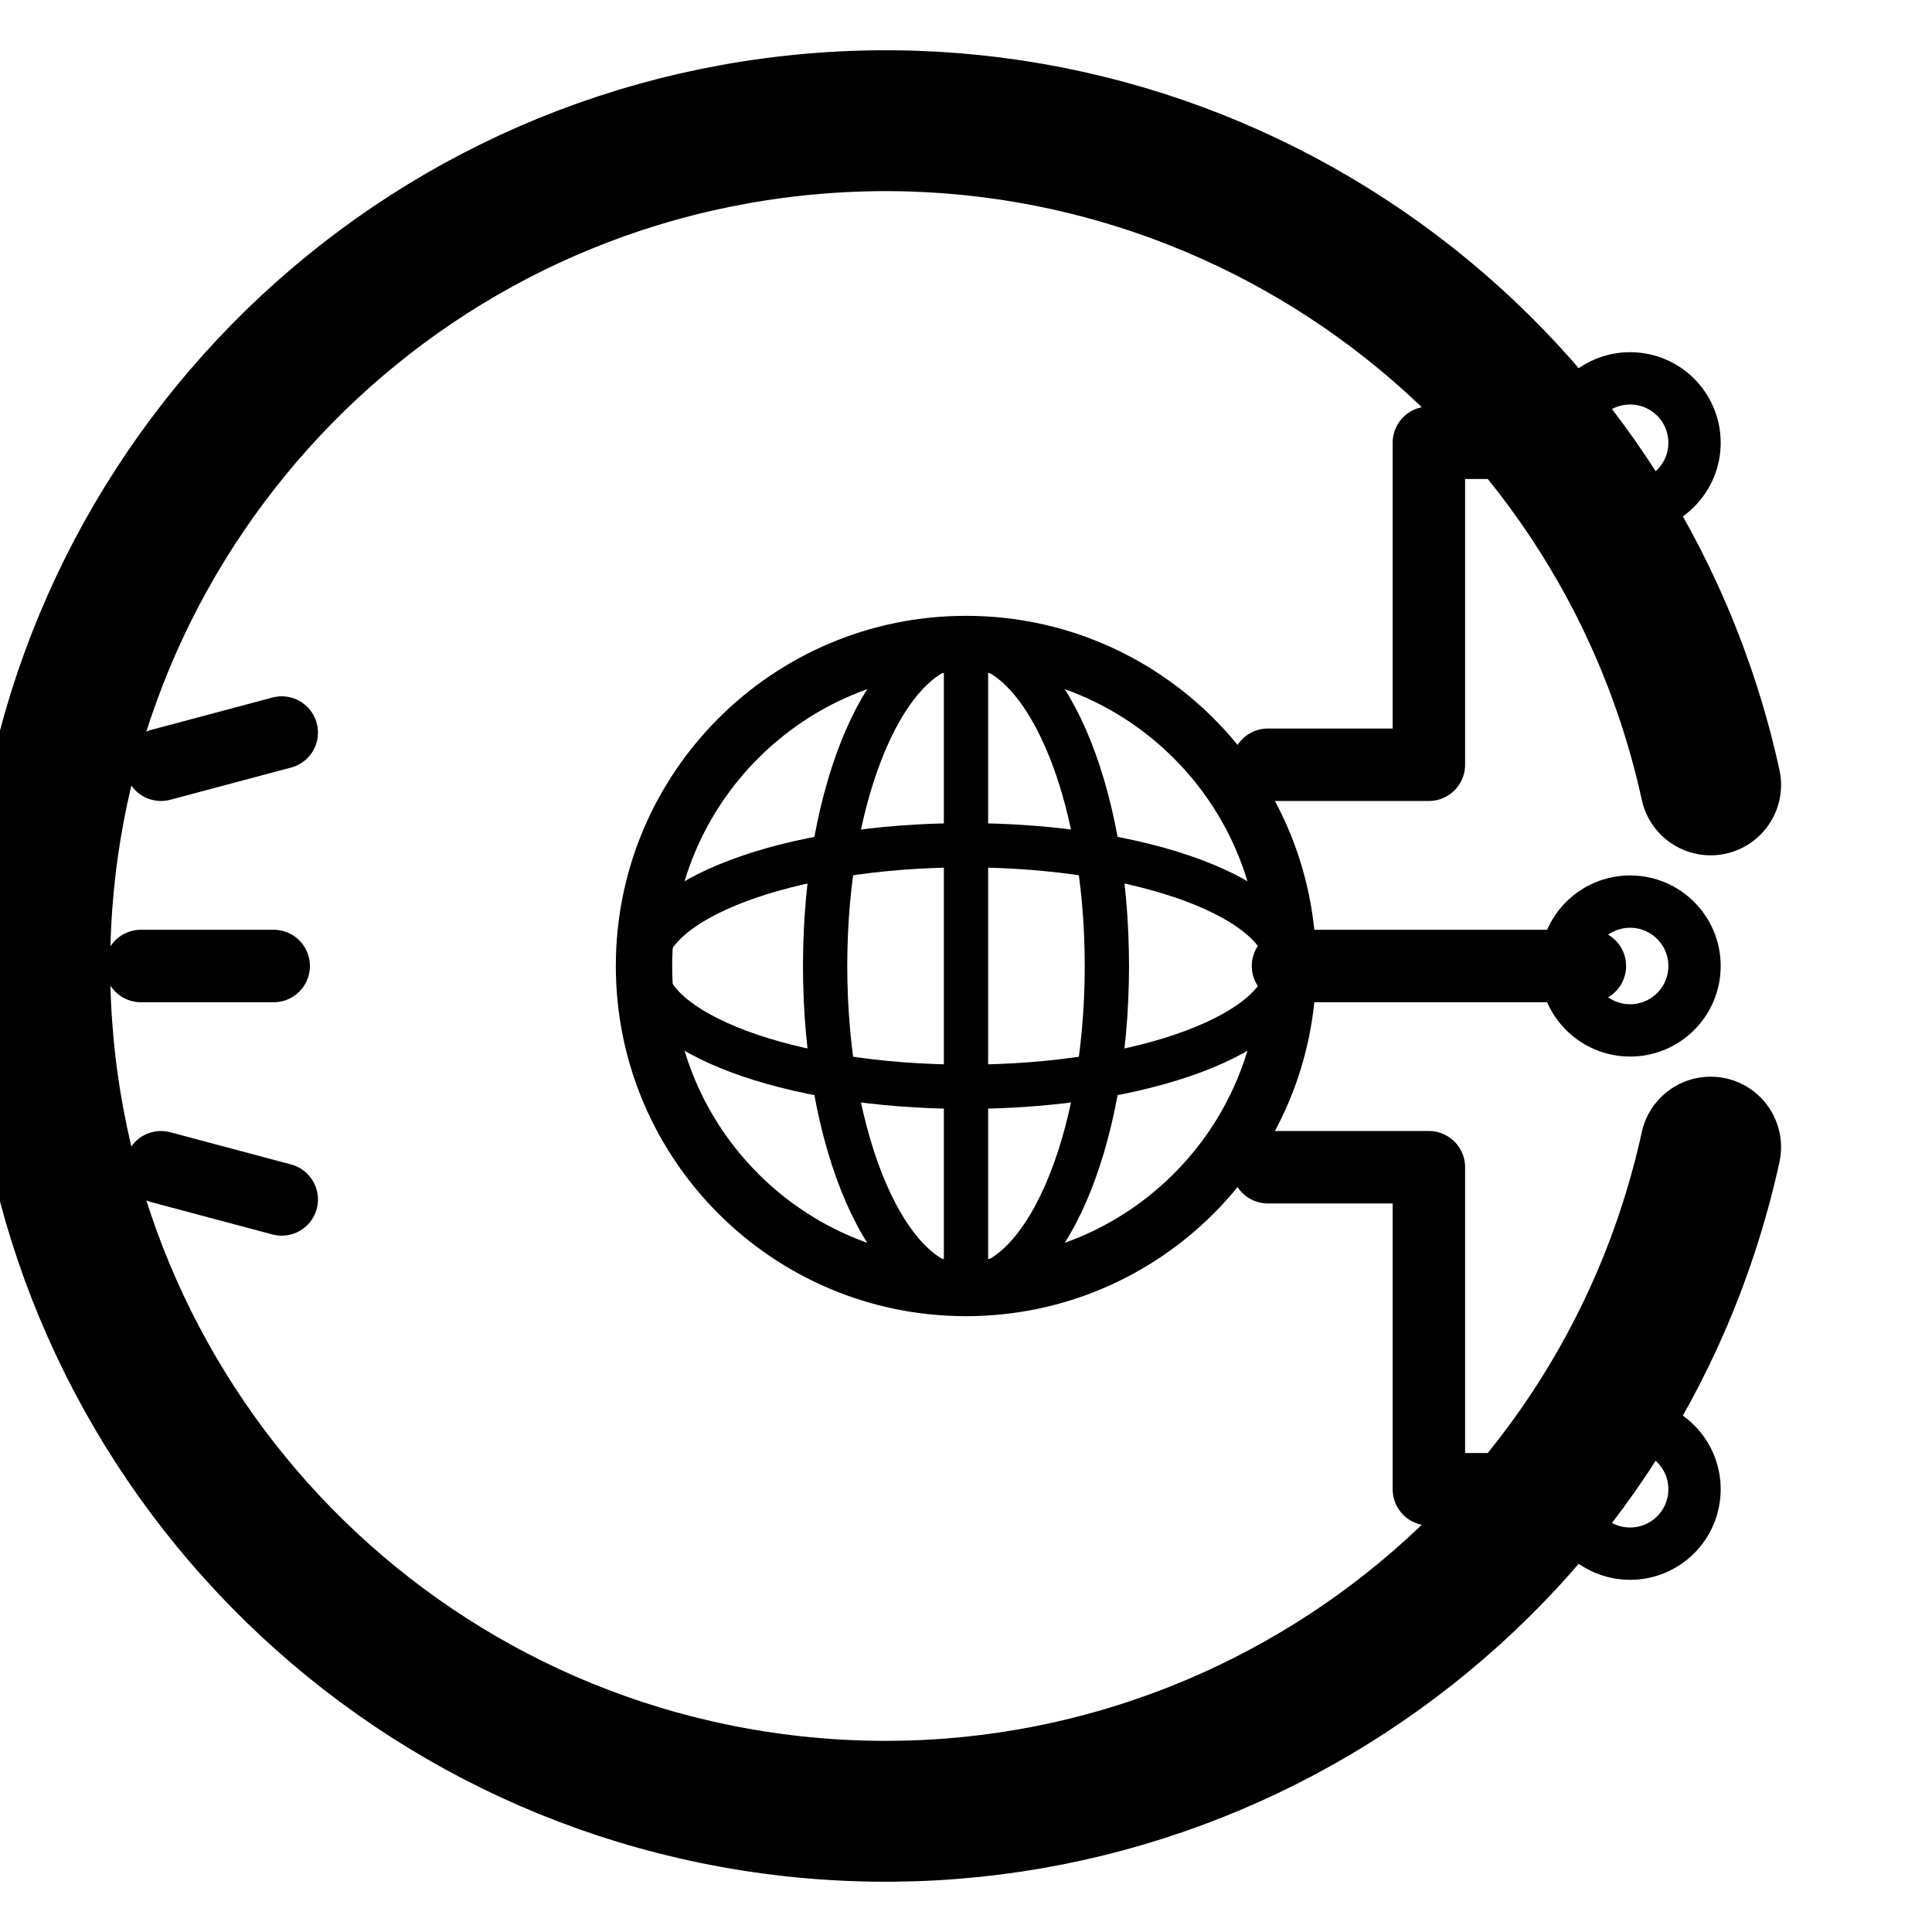
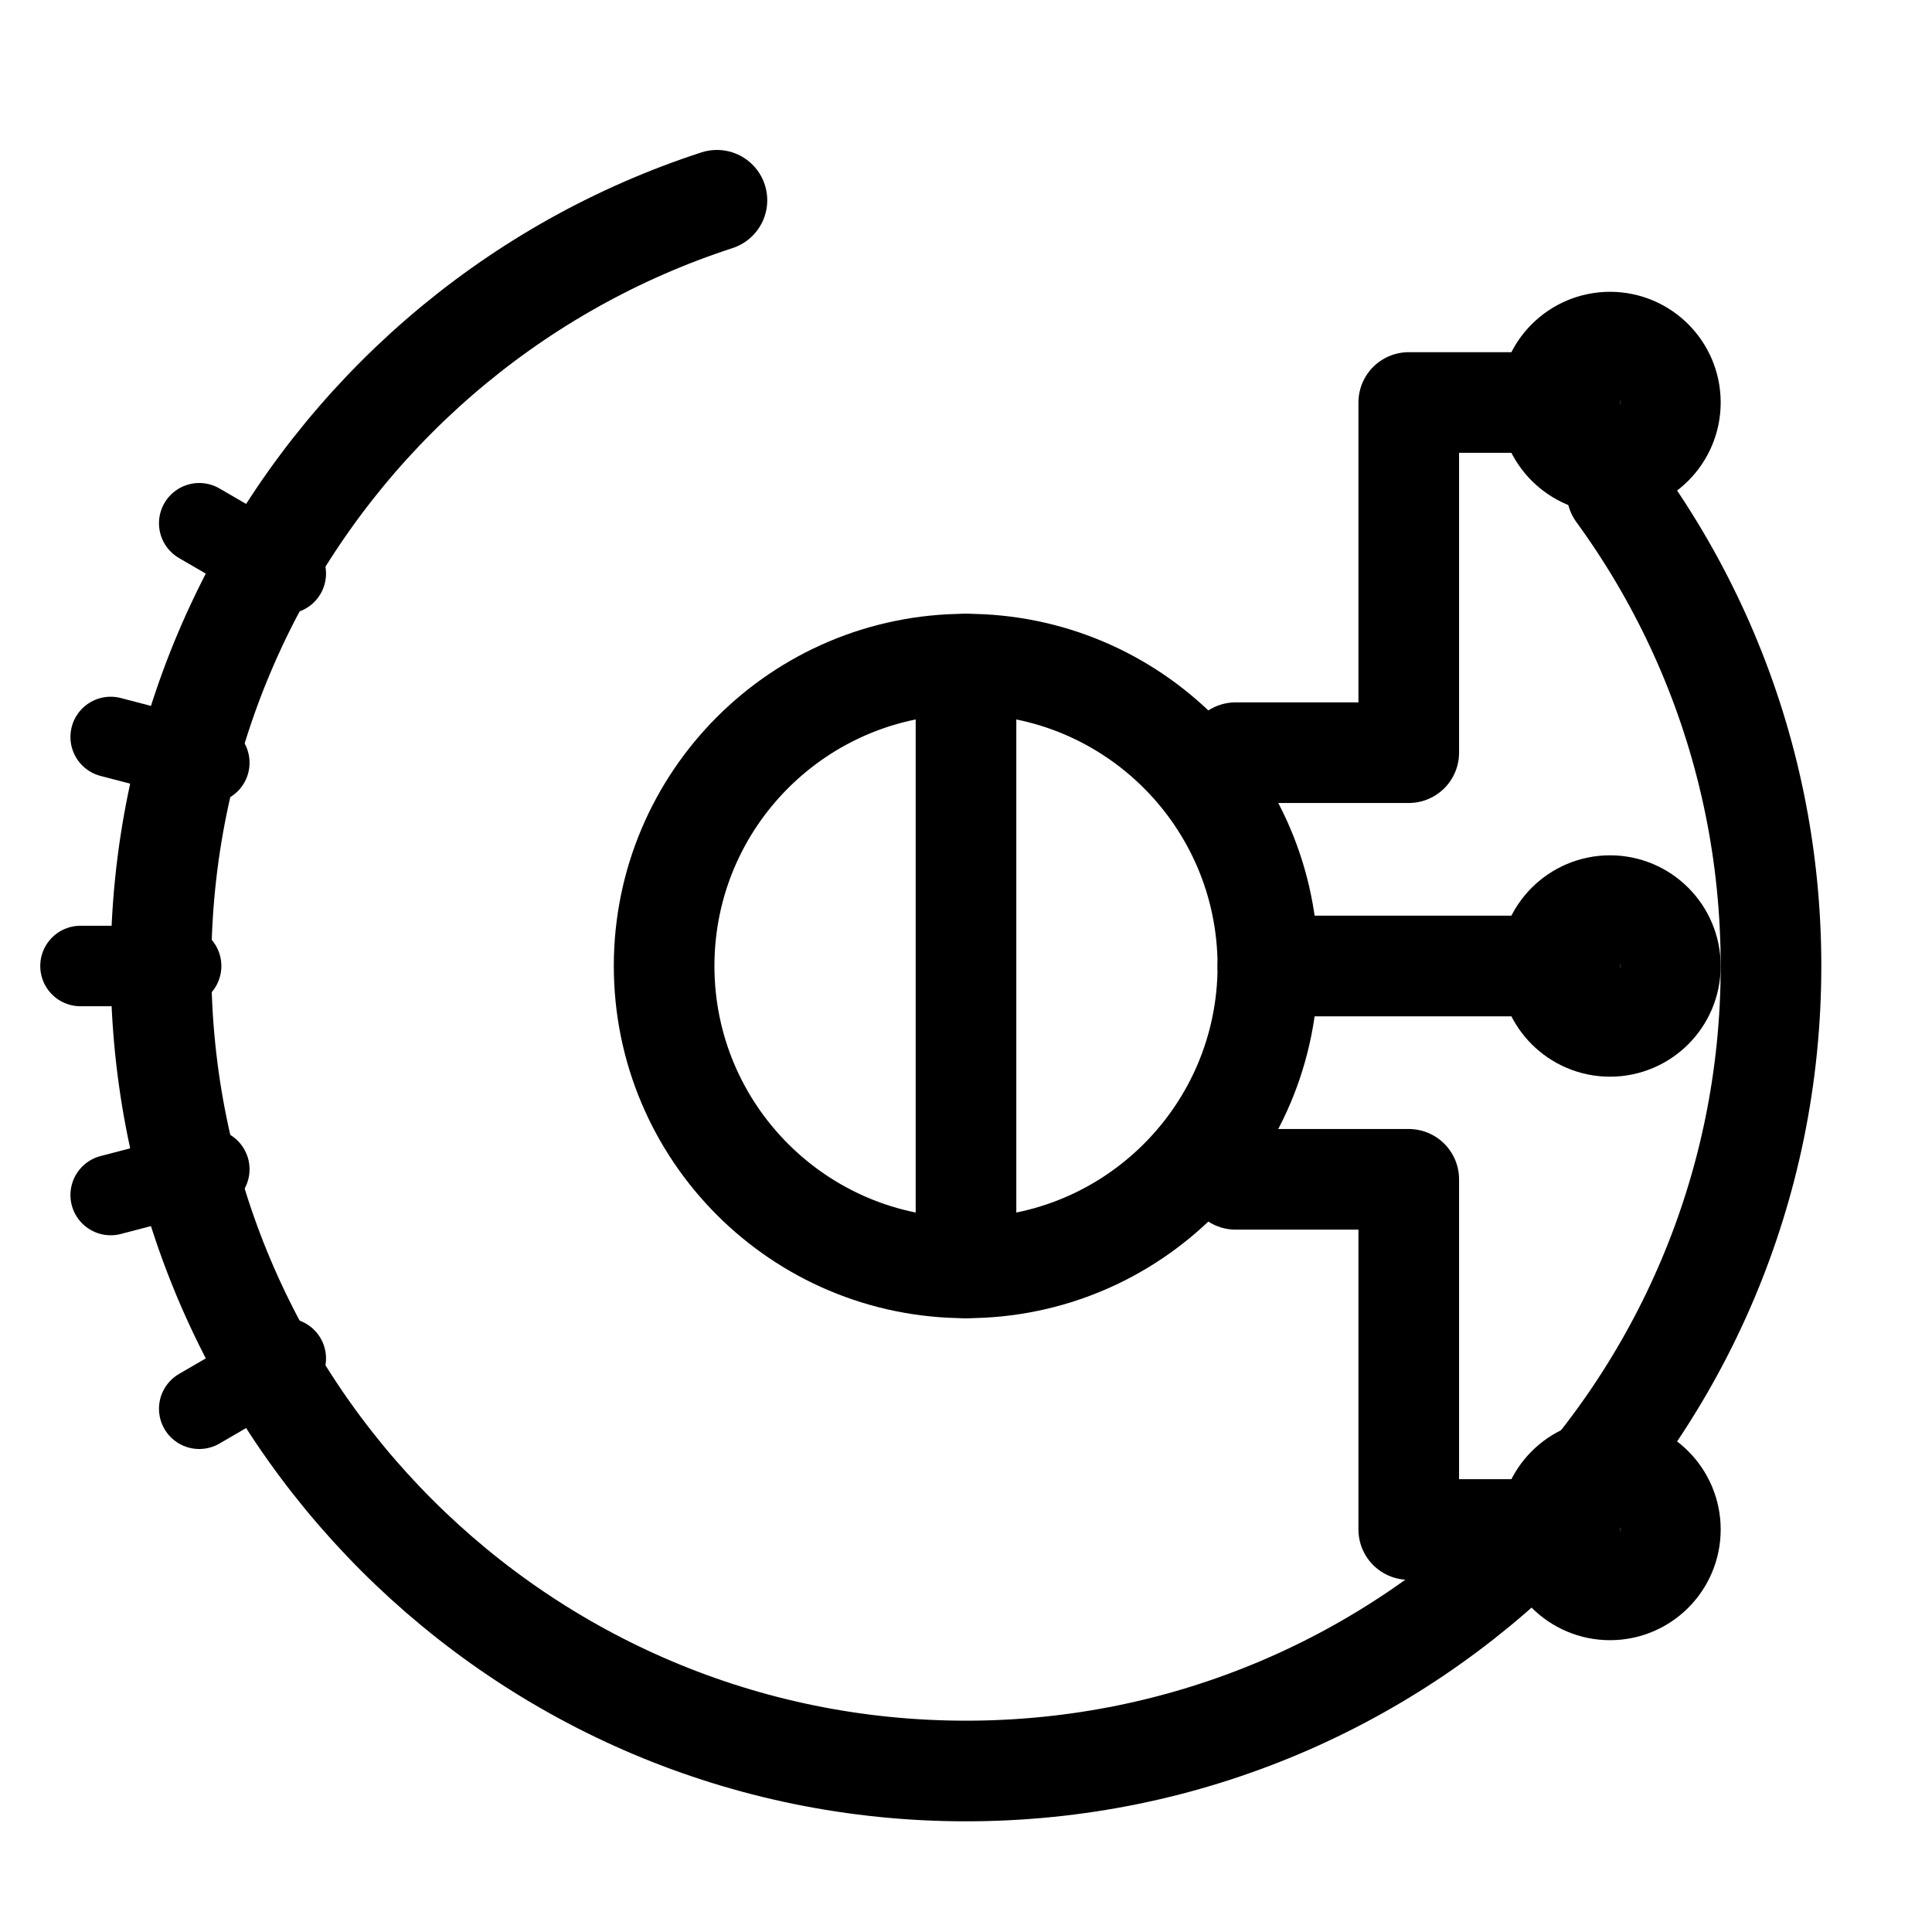
<svg xmlns="http://www.w3.org/2000/svg" viewBox="0 0 48 48" fill="none">
-   <path d="M42.5 28.5A21 21 0 1 1 42.5 19.5" stroke="currentColor" stroke-width="3.5" stroke-linecap="round" />
-   <line x1="4" y1="19" x2="7" y2="18.2" stroke="currentColor" stroke-width="1.8" stroke-linecap="round" />
-   <line x1="3.5" y1="24" x2="6.8" y2="24" stroke="currentColor" stroke-width="1.8" stroke-linecap="round" />
-   <line x1="4" y1="29" x2="7" y2="29.8" stroke="currentColor" stroke-width="1.8" stroke-linecap="round" />
-   <circle cx="24" cy="24" r="8" stroke="currentColor" stroke-width="1.4" />
-   <ellipse cx="24" cy="24" rx="8" ry="3" stroke="currentColor" stroke-width="1.1" fill="none" />
-   <ellipse cx="24" cy="24" rx="3.5" ry="8" stroke="currentColor" stroke-width="1.1" fill="none" />
-   <line x1="24" y1="16" x2="24" y2="32" stroke="currentColor" stroke-width="1.1" stroke-linecap="round" />
-   <polyline points="31.5,19 35.5,19 35.5,11 39.5,11" stroke="currentColor" stroke-width="1.8" fill="none" stroke-linecap="round" stroke-linejoin="round" />
-   <circle cx="40.5" cy="11" r="1.6" stroke="currentColor" stroke-width="1.3" />
-   <line x1="32" y1="24" x2="39.5" y2="24" stroke="currentColor" stroke-width="1.8" stroke-linecap="round" />
-   <circle cx="40.5" cy="24" r="1.6" stroke="currentColor" stroke-width="1.3" />
-   <polyline points="31.5,29 35.5,29 35.5,37 39.5,37" stroke="currentColor" stroke-width="1.8" fill="none" stroke-linecap="round" stroke-linejoin="round" />
-   <circle cx="40.5" cy="37" r="1.6" stroke="currentColor" stroke-width="1.3" />
+   <circle cx="24" cy="24" r="20" stroke="currentColor" stroke-width="2.5" stroke-dasharray="100.53 25.13" stroke-dashoffset="12.56" stroke-linecap="round" />
+   <line x1="7.1" y1="33.75" x2="4.95" y2="35" stroke="currentColor" stroke-width="2" stroke-linecap="round" />
+   <line x1="5.2" y1="29.05" x2="2.75" y2="29.69" stroke="currentColor" stroke-width="2" stroke-linecap="round" />
+   <line x1="4.5" y1="24" x2="2" y2="24" stroke="currentColor" stroke-width="2" stroke-linecap="round" />
+   <line x1="5.2" y1="18.95" x2="2.75" y2="18.31" stroke="currentColor" stroke-width="2" stroke-linecap="round" />
+   <line x1="7.1" y1="14.25" x2="4.95" y2="13" stroke="currentColor" stroke-width="2" stroke-linecap="round" />
+   <circle cx="24" cy="24" r="7.5" stroke="currentColor" stroke-width="2.5" />
+   <line x1="24" y1="16.5" x2="24" y2="31.5" stroke="currentColor" stroke-width="2.5" stroke-linecap="round" />
+   <polyline points="30.7,18.7 35,18.7 35,10 39,10" stroke="currentColor" stroke-width="2.5" fill="none" stroke-linecap="round" stroke-linejoin="round" />
+   <circle cx="40" cy="10" r="1.5" stroke="currentColor" stroke-width="2.5" />
+   <line x1="31.5" y1="24" x2="39" y2="24" stroke="currentColor" stroke-width="2.5" stroke-linecap="round" />
+   <circle cx="40" cy="24" r="1.5" stroke="currentColor" stroke-width="2.5" />
+   <polyline points="30.7,29.3 35,29.3 35,38 39,38" stroke="currentColor" stroke-width="2.5" fill="none" stroke-linecap="round" stroke-linejoin="round" />
+   <circle cx="40" cy="38" r="1.5" stroke="currentColor" stroke-width="2.5" />
</svg>
